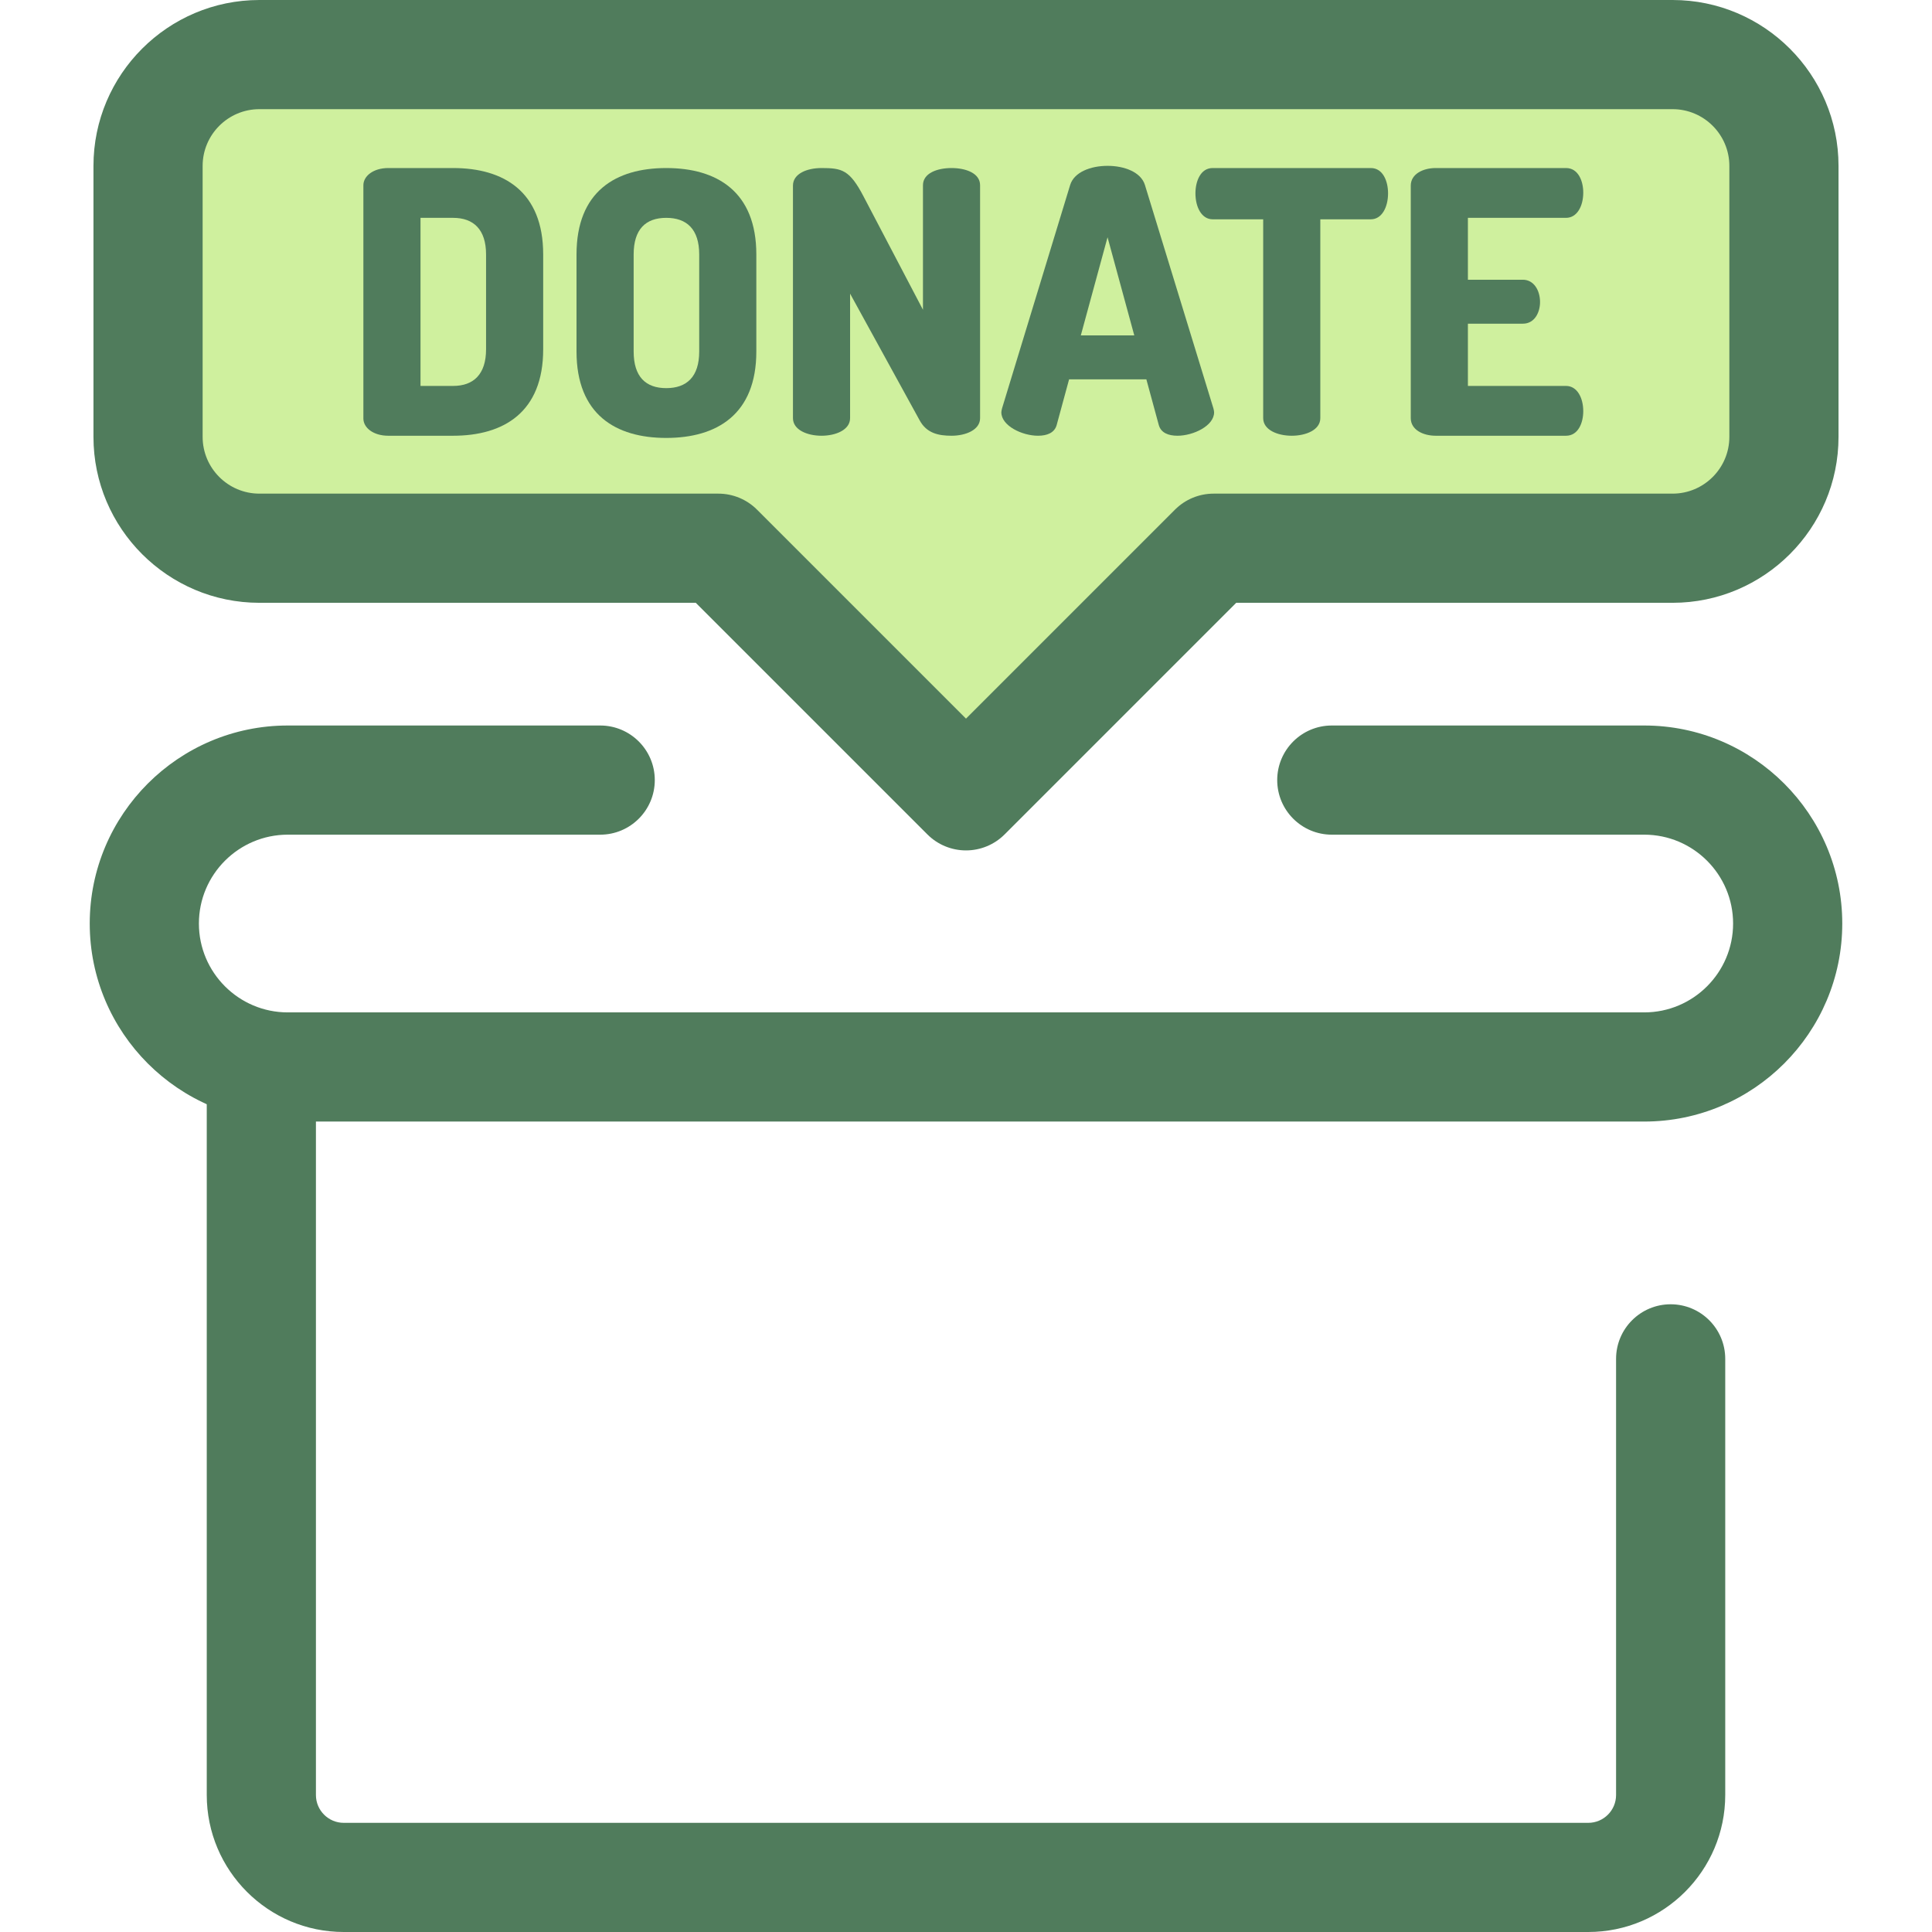
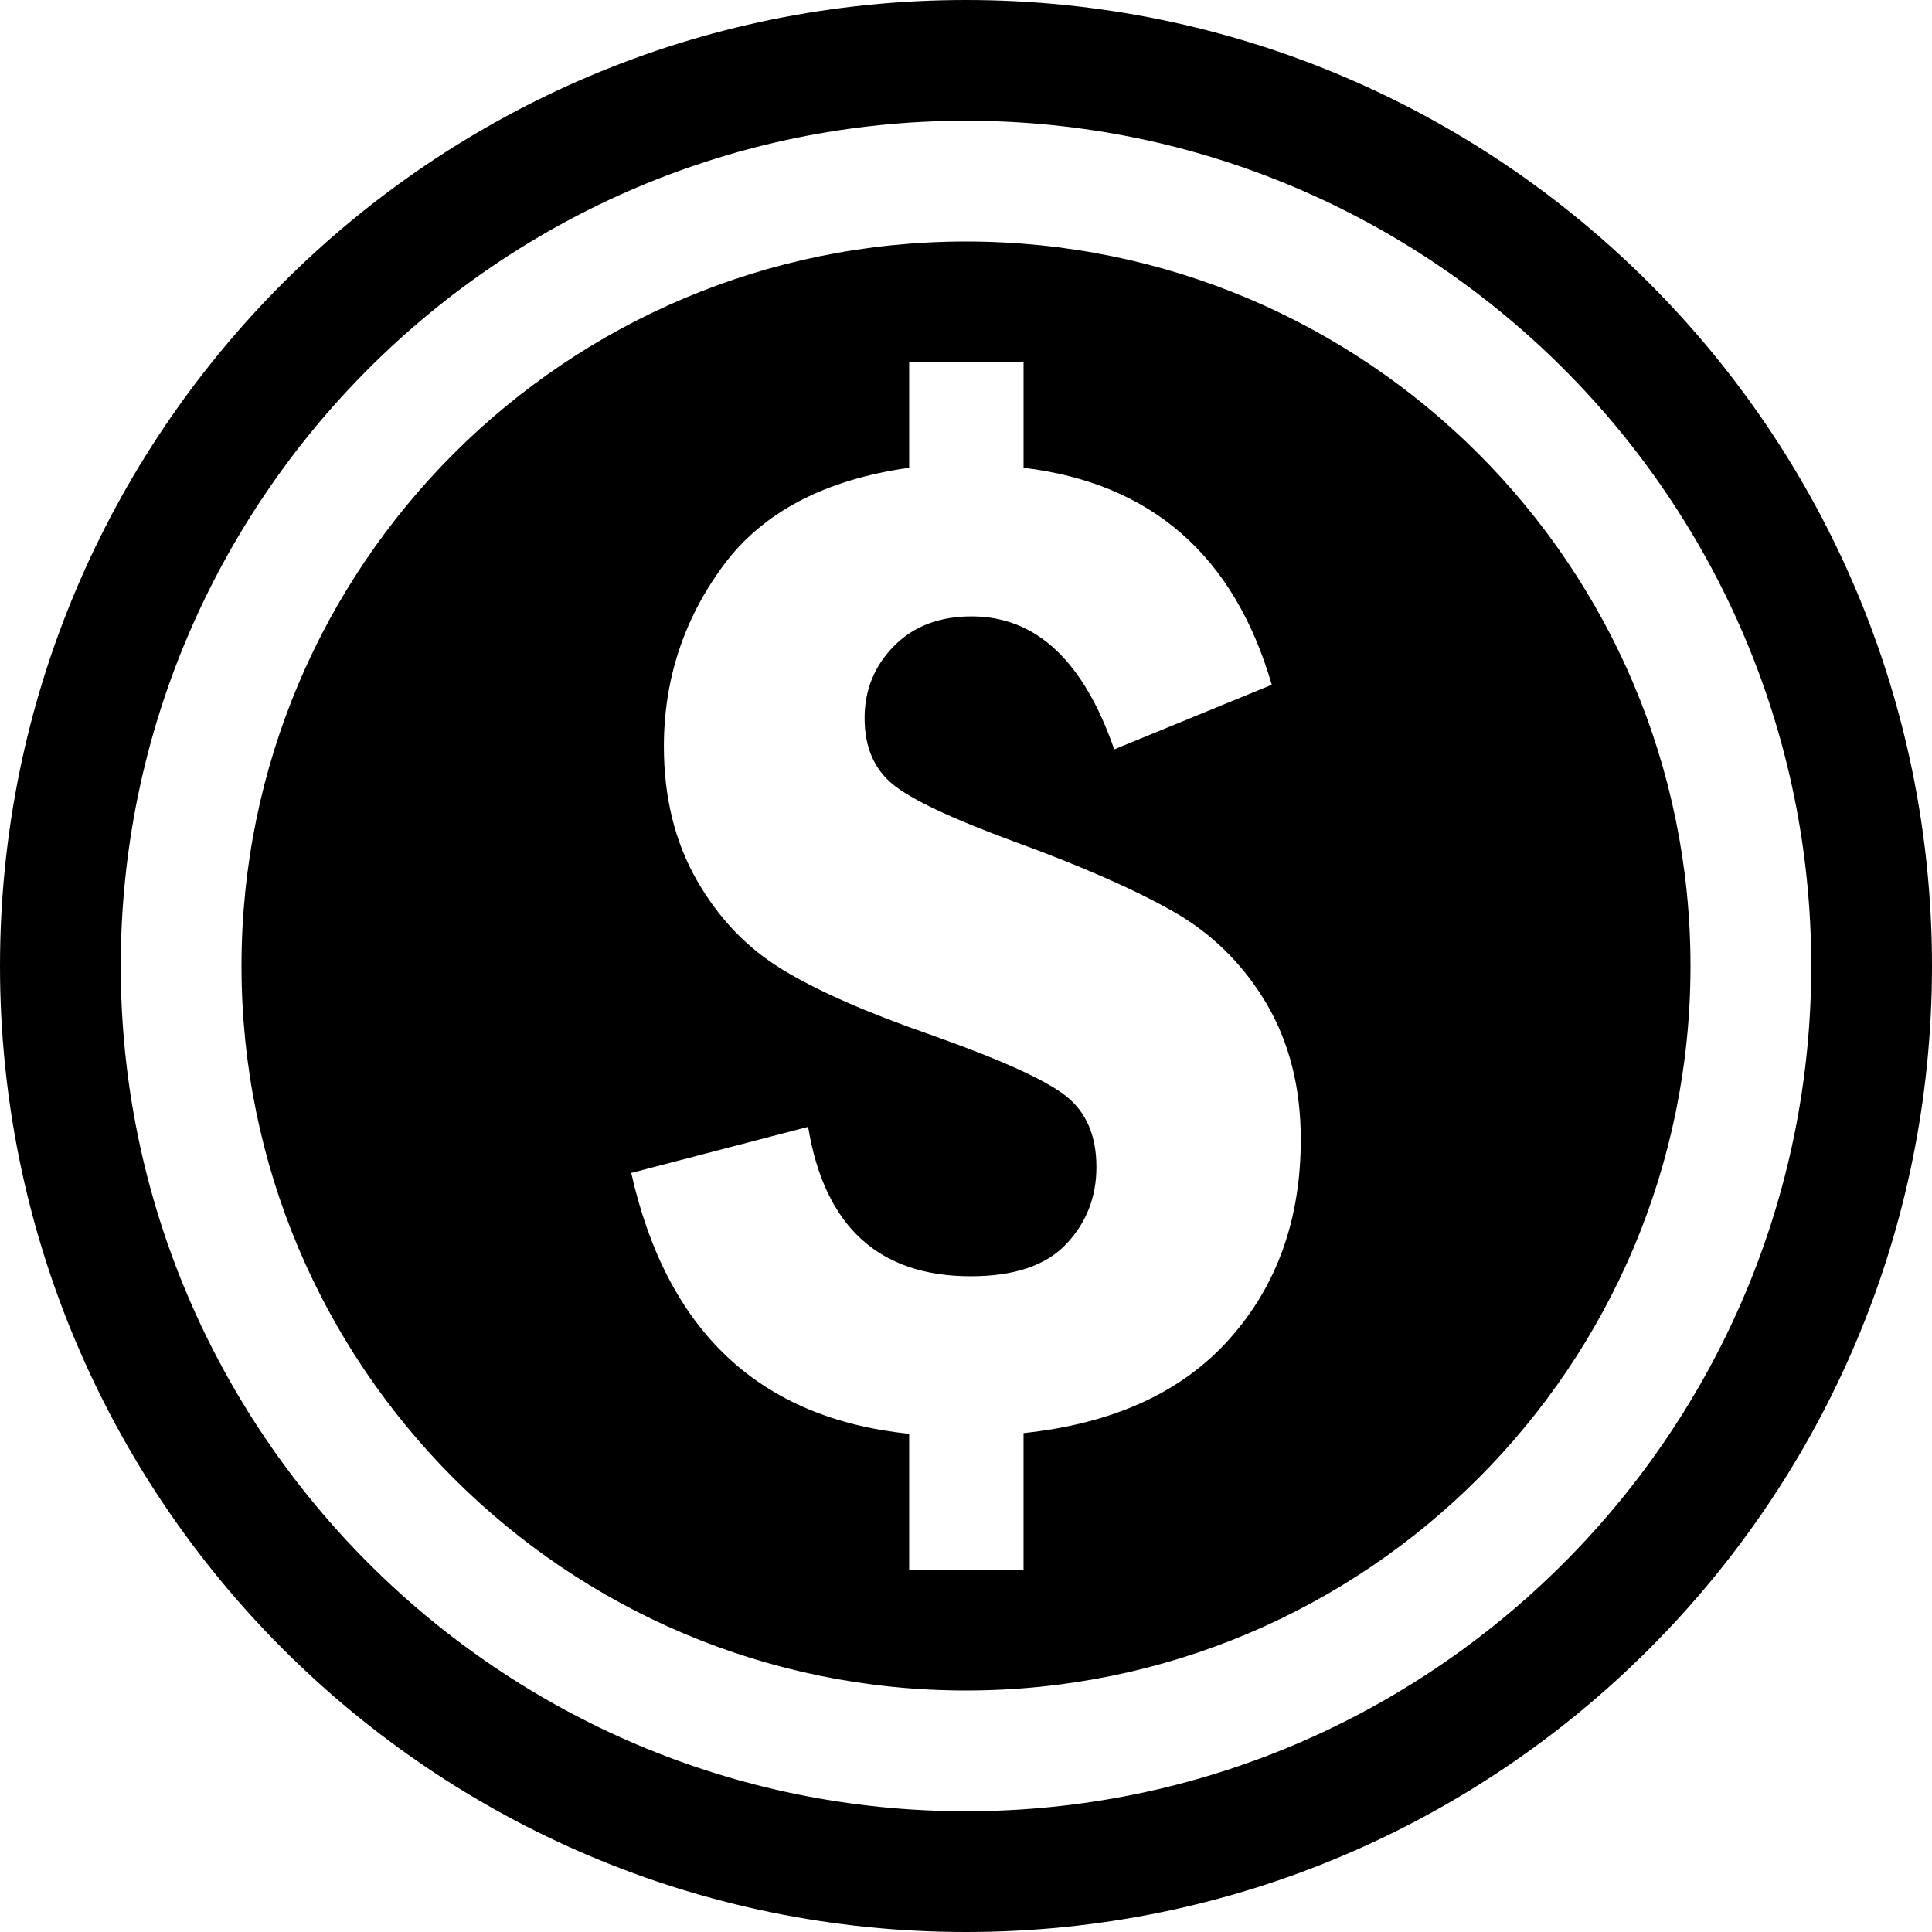
- <svg xmlns="http://www.w3.org/2000/svg" version="1.1" id="Layer_1" x="0px" y="0px" viewBox="0 0 512 512" style="enable-background:new 0 0 512 512;" xml:space="preserve">
-   <path style="fill:#CFF09E;" d="M443.252,14.465H68.747c-16.299,0-29.511,13.212-29.511,29.511v71.797  c0,16.299,13.212,29.511,29.511,29.511h121.636L256,210.902l65.617-65.617h121.636c16.299,0,29.511-13.212,29.511-29.511V43.976  C472.763,27.677,459.551,14.465,443.252,14.465z" />
-   <g>
-     <path style="fill:#507C5C;" d="M255.999,225.368c-3.836,0-7.515-1.525-10.228-4.237l-61.382-61.382H68.745   c-24.249,0-43.976-19.729-43.976-43.976V43.976C24.769,19.729,44.498,0,68.745,0h374.506c24.249,0,43.976,19.729,43.976,43.976   v71.797c0,24.249-19.729,43.976-43.976,43.976H327.609l-61.382,61.382C263.515,223.844,259.836,225.368,255.999,225.368z    M68.745,28.93c-8.297,0-15.046,6.749-15.046,15.046v71.797c0,8.297,6.749,15.046,15.046,15.046h121.636   c3.836,0,7.515,1.525,10.228,4.237l55.389,55.389l55.389-55.389c2.714-2.712,6.392-4.237,10.228-4.237h121.636   c8.297,0,15.046-6.749,15.046-15.046V43.976c0-8.297-6.749-15.046-15.046-15.046H68.745z" />
-     <path style="fill:#507C5C;" d="M120.076,44.532c13.393,0,23.874,6.211,23.874,22.904v25.136c0,16.693-10.481,22.904-23.874,22.904   h-17.177c-3.979,0-6.6-2.135-6.6-4.561V49.093c0-2.427,2.621-4.561,6.6-4.561H120.076z M111.439,57.731v44.545h8.637   c5.436,0,8.735-3.104,8.735-9.705V67.436c0-6.6-3.299-9.705-8.735-9.705H111.439z" />
-     <path style="fill:#507C5C;" d="M152.784,93.153V67.436c0-16.693,10.386-22.904,23.777-22.904s23.874,6.211,23.874,22.904v25.717   c0,16.693-10.481,22.904-23.874,22.904C163.168,116.057,152.784,109.845,152.784,93.153z M185.297,67.436   c0-6.697-3.299-9.705-8.734-9.705c-5.436,0-8.638,3.007-8.638,9.705v25.717c0,6.697,3.203,9.706,8.638,9.706   c5.434,0,8.734-3.009,8.734-9.706V67.436z" />
-     <path style="fill:#507C5C;" d="M243.721,111.399L225.282,77.82v32.996c0,3.106-3.785,4.659-7.57,4.659   c-3.785,0-7.57-1.552-7.57-4.659V49.191c0-3.203,3.784-4.659,7.57-4.659c5.434,0,7.473,0.486,11.161,7.57l15.722,29.987V49.093   c0-3.203,3.784-4.561,7.568-4.561c3.785,0,7.57,1.358,7.57,4.561v61.723c0,3.106-3.784,4.659-7.57,4.659   C248.671,115.475,245.566,114.795,243.721,111.399z" />
-     <path style="fill:#507C5C;" d="M265.366,109.264c0-0.291,0.097-0.68,0.194-1.068l18.051-59.201c1.068-3.396,5.434-5.045,9.9-5.045   c4.464,0,8.831,1.65,9.898,5.045l18.149,59.201c0.097,0.389,0.194,0.777,0.194,1.068c0,3.59-5.531,6.211-9.705,6.211   c-2.427,0-4.368-0.777-4.95-2.813l-3.299-12.132h-20.477l-3.299,12.132c-0.581,2.037-2.523,2.813-4.95,2.813   C270.897,115.475,265.366,112.856,265.366,109.264z M300.595,88.883l-7.083-26.008l-7.085,26.008H300.595z" />
-     <path style="fill:#507C5C;" d="M363.289,44.532c3.204,0,4.561,3.493,4.561,6.697c0,3.687-1.649,6.89-4.561,6.89h-13.393v52.697   c0,3.106-3.784,4.659-7.568,4.659c-3.785,0-7.57-1.552-7.57-4.659V58.119h-13.393c-2.912,0-4.561-3.203-4.561-6.89   c0-3.204,1.357-6.697,4.561-6.697H363.289z" />
-     <path style="fill:#507C5C;" d="M389.011,74.131h14.556c2.912,0,4.561,2.815,4.561,5.921c0,2.621-1.358,5.727-4.561,5.727h-14.556   v16.497h26.008c2.912,0,4.561,3.106,4.561,6.697c0,3.104-1.358,6.502-4.561,6.502h-34.55c-3.299,0-6.6-1.552-6.6-4.659V49.191   c0-3.106,3.299-4.659,6.6-4.659h34.55c3.203,0,4.561,3.398,4.561,6.502c0,3.59-1.65,6.697-4.561,6.697h-26.008V74.131z" />
-     <path style="fill:#507C5C;" d="M420.903,512H91.095c-20.017,0-36.301-16.285-36.301-36.301V282.759   c0-7.988,6.477-14.465,14.465-14.465s14.465,6.477,14.465,14.465V475.7c0,4.065,3.307,7.371,7.371,7.371h329.81   c4.065,0,7.371-3.307,7.371-7.371V360.112c0-7.988,6.477-14.465,14.465-14.465s14.465,6.477,14.465,14.465V475.7   C457.205,495.715,440.92,512,420.903,512z" />
-     <path style="fill:#507C5C;" d="M435.739,297.224H76.26c-28.937,0-52.479-23.542-52.479-52.479s23.542-52.479,52.479-52.479h82.8   c7.988,0,14.465,6.477,14.465,14.465c0,7.988-6.477,14.465-14.465,14.465h-82.8c-12.985,0-23.549,10.565-23.549,23.549   s10.565,23.549,23.549,23.549h359.48c12.985,0,23.549-10.565,23.549-23.549s-10.565-23.549-23.549-23.549h-82.8   c-7.988,0-14.465-6.477-14.465-14.465c0-7.988,6.477-14.465,14.465-14.465h82.8c28.937,0,52.479,23.542,52.479,52.479   S464.676,297.224,435.739,297.224z" />
-   </g>
-   <g>
- </g>
-   <g>
- </g>
-   <g>
- </g>
-   <g>
- </g>
-   <g>
- </g>
-   <g>
- </g>
-   <g>
- </g>
-   <g>
- </g>
-   <g>
- </g>
-   <g>
- </g>
-   <g>
- </g>
-   <g>
- </g>
-   <g>
- </g>
-   <g>
- </g>
-   <g>
- </g>
+ <svg xmlns="http://www.w3.org/2000/svg" version="1.1" id="Layer_1" x="0px" y="0px" width="512px" height="512px" viewBox="0 0 512 512" enable-background="new 0 0 512 512" xml:space="preserve">
+   <path d="M256,32c123.5,0,224,100.5,224,224S379.5,480,256,480S32,379.5,32,256S132.5,32,256,32 M256,0C114.625,0,0,114.625,0,256  s114.625,256,256,256s256-114.625,256-256S397.375,0,256,0L256,0z M256,64C149.938,64,64,149.938,64,256  c0,106.031,85.938,192,192,192c106.031,0,192-85.969,192-192C448,149.938,362.031,64,256,64z M325.813,354.844  c-12.594,14.125-30.781,22.438-54.563,24.938V416h-30.313v-36.031c-39.656-4.063-64.188-27.125-73.656-69.125l46.875-12.219  c4.344,26.406,18.719,39.594,43.125,39.594c11.406,0,19.844-2.813,25.219-8.469s8.063-12.469,8.063-20.469  c0-8.281-2.688-14.563-8.063-18.813c-5.375-4.281-17.344-9.688-35.875-16.25c-16.656-5.781-29.688-11.469-39.063-17.156  c-9.375-5.625-17-13.531-22.844-23.688c-5.844-10.188-8.781-22.063-8.781-35.563c0-17.719,5.25-33.688,15.688-47.875  c10.438-14.156,26.875-22.813,49.313-25.969V96h30.313v27.969c33.875,4.063,55.813,23.219,65.781,57.5l-41.75,17.125  c-8.156-23.5-20.719-35.25-37.781-35.25c-8.563,0-15.438,2.625-20.594,7.875c-5.188,5.25-7.781,11.625-7.781,19.094  c0,7.625,2.5,13.469,7.5,17.563c4.969,4.063,15.688,9.094,32.063,15.125c18,6.563,32.125,12.781,42.344,18.625  c10.25,5.844,18.406,13.938,24.531,24.219c6.094,10.313,9.156,22.344,9.156,36.125C344.719,323.125,338.406,340.75,325.813,354.844z  " />
</svg>
